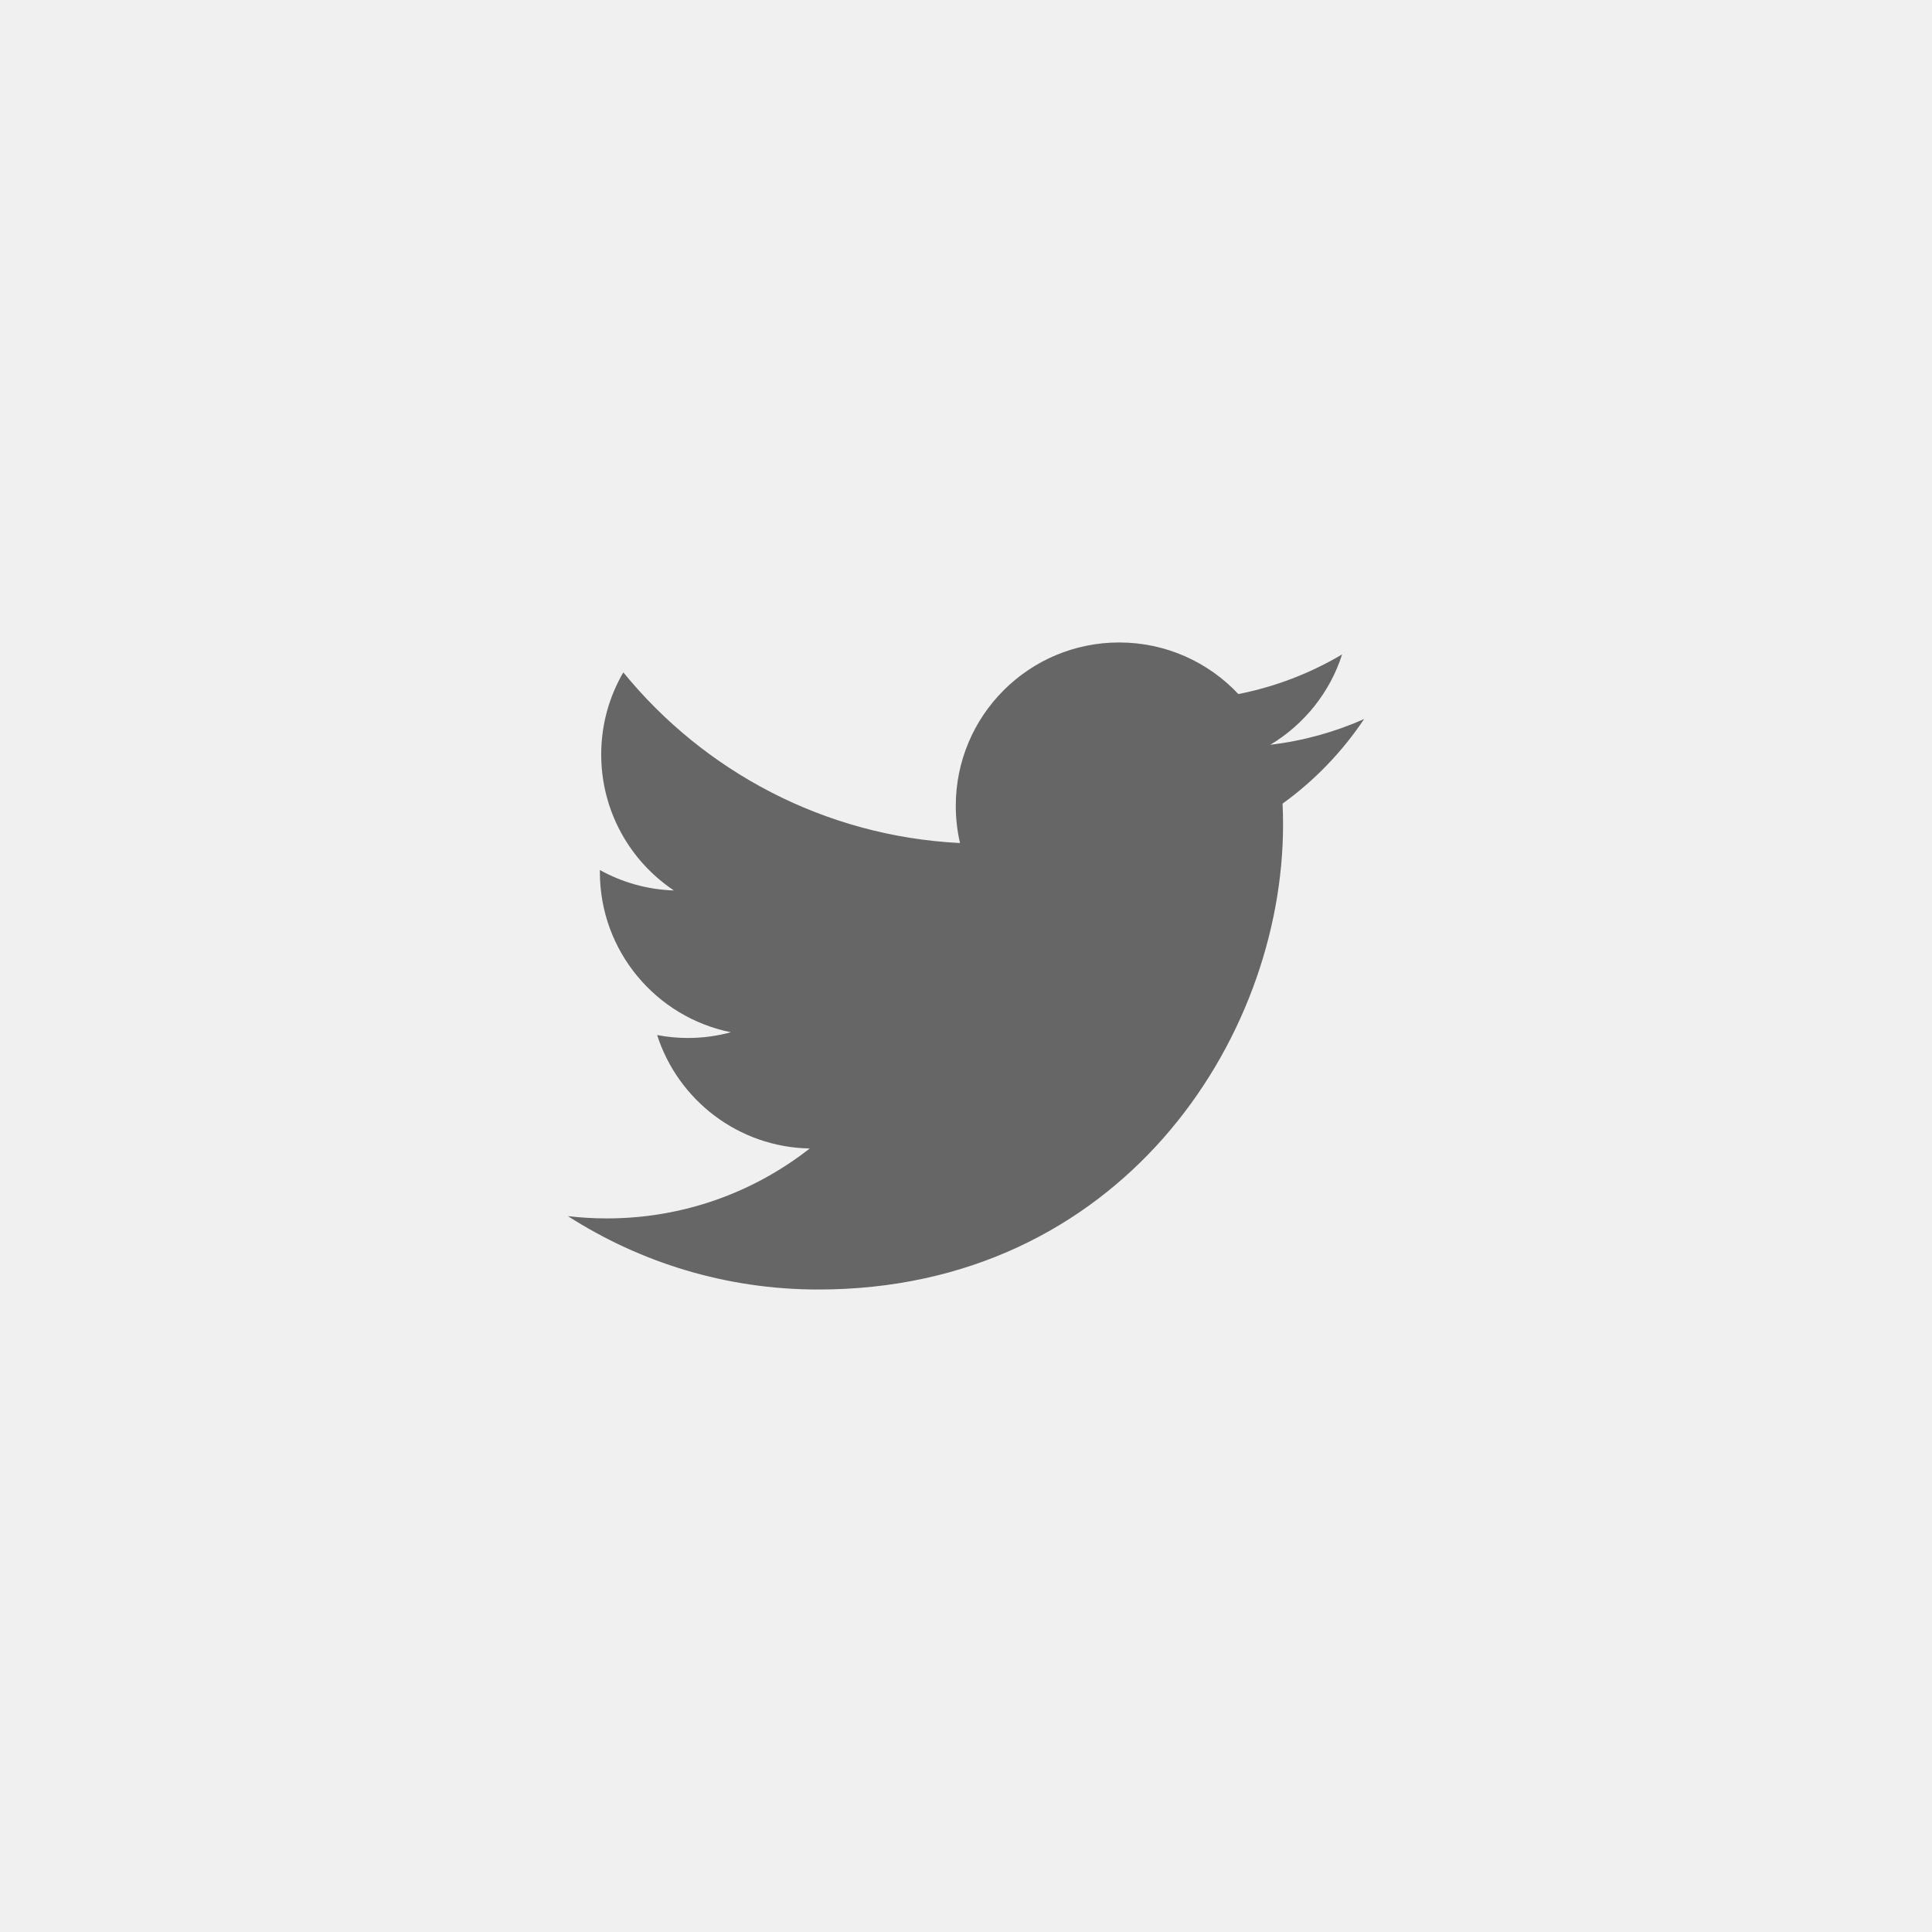
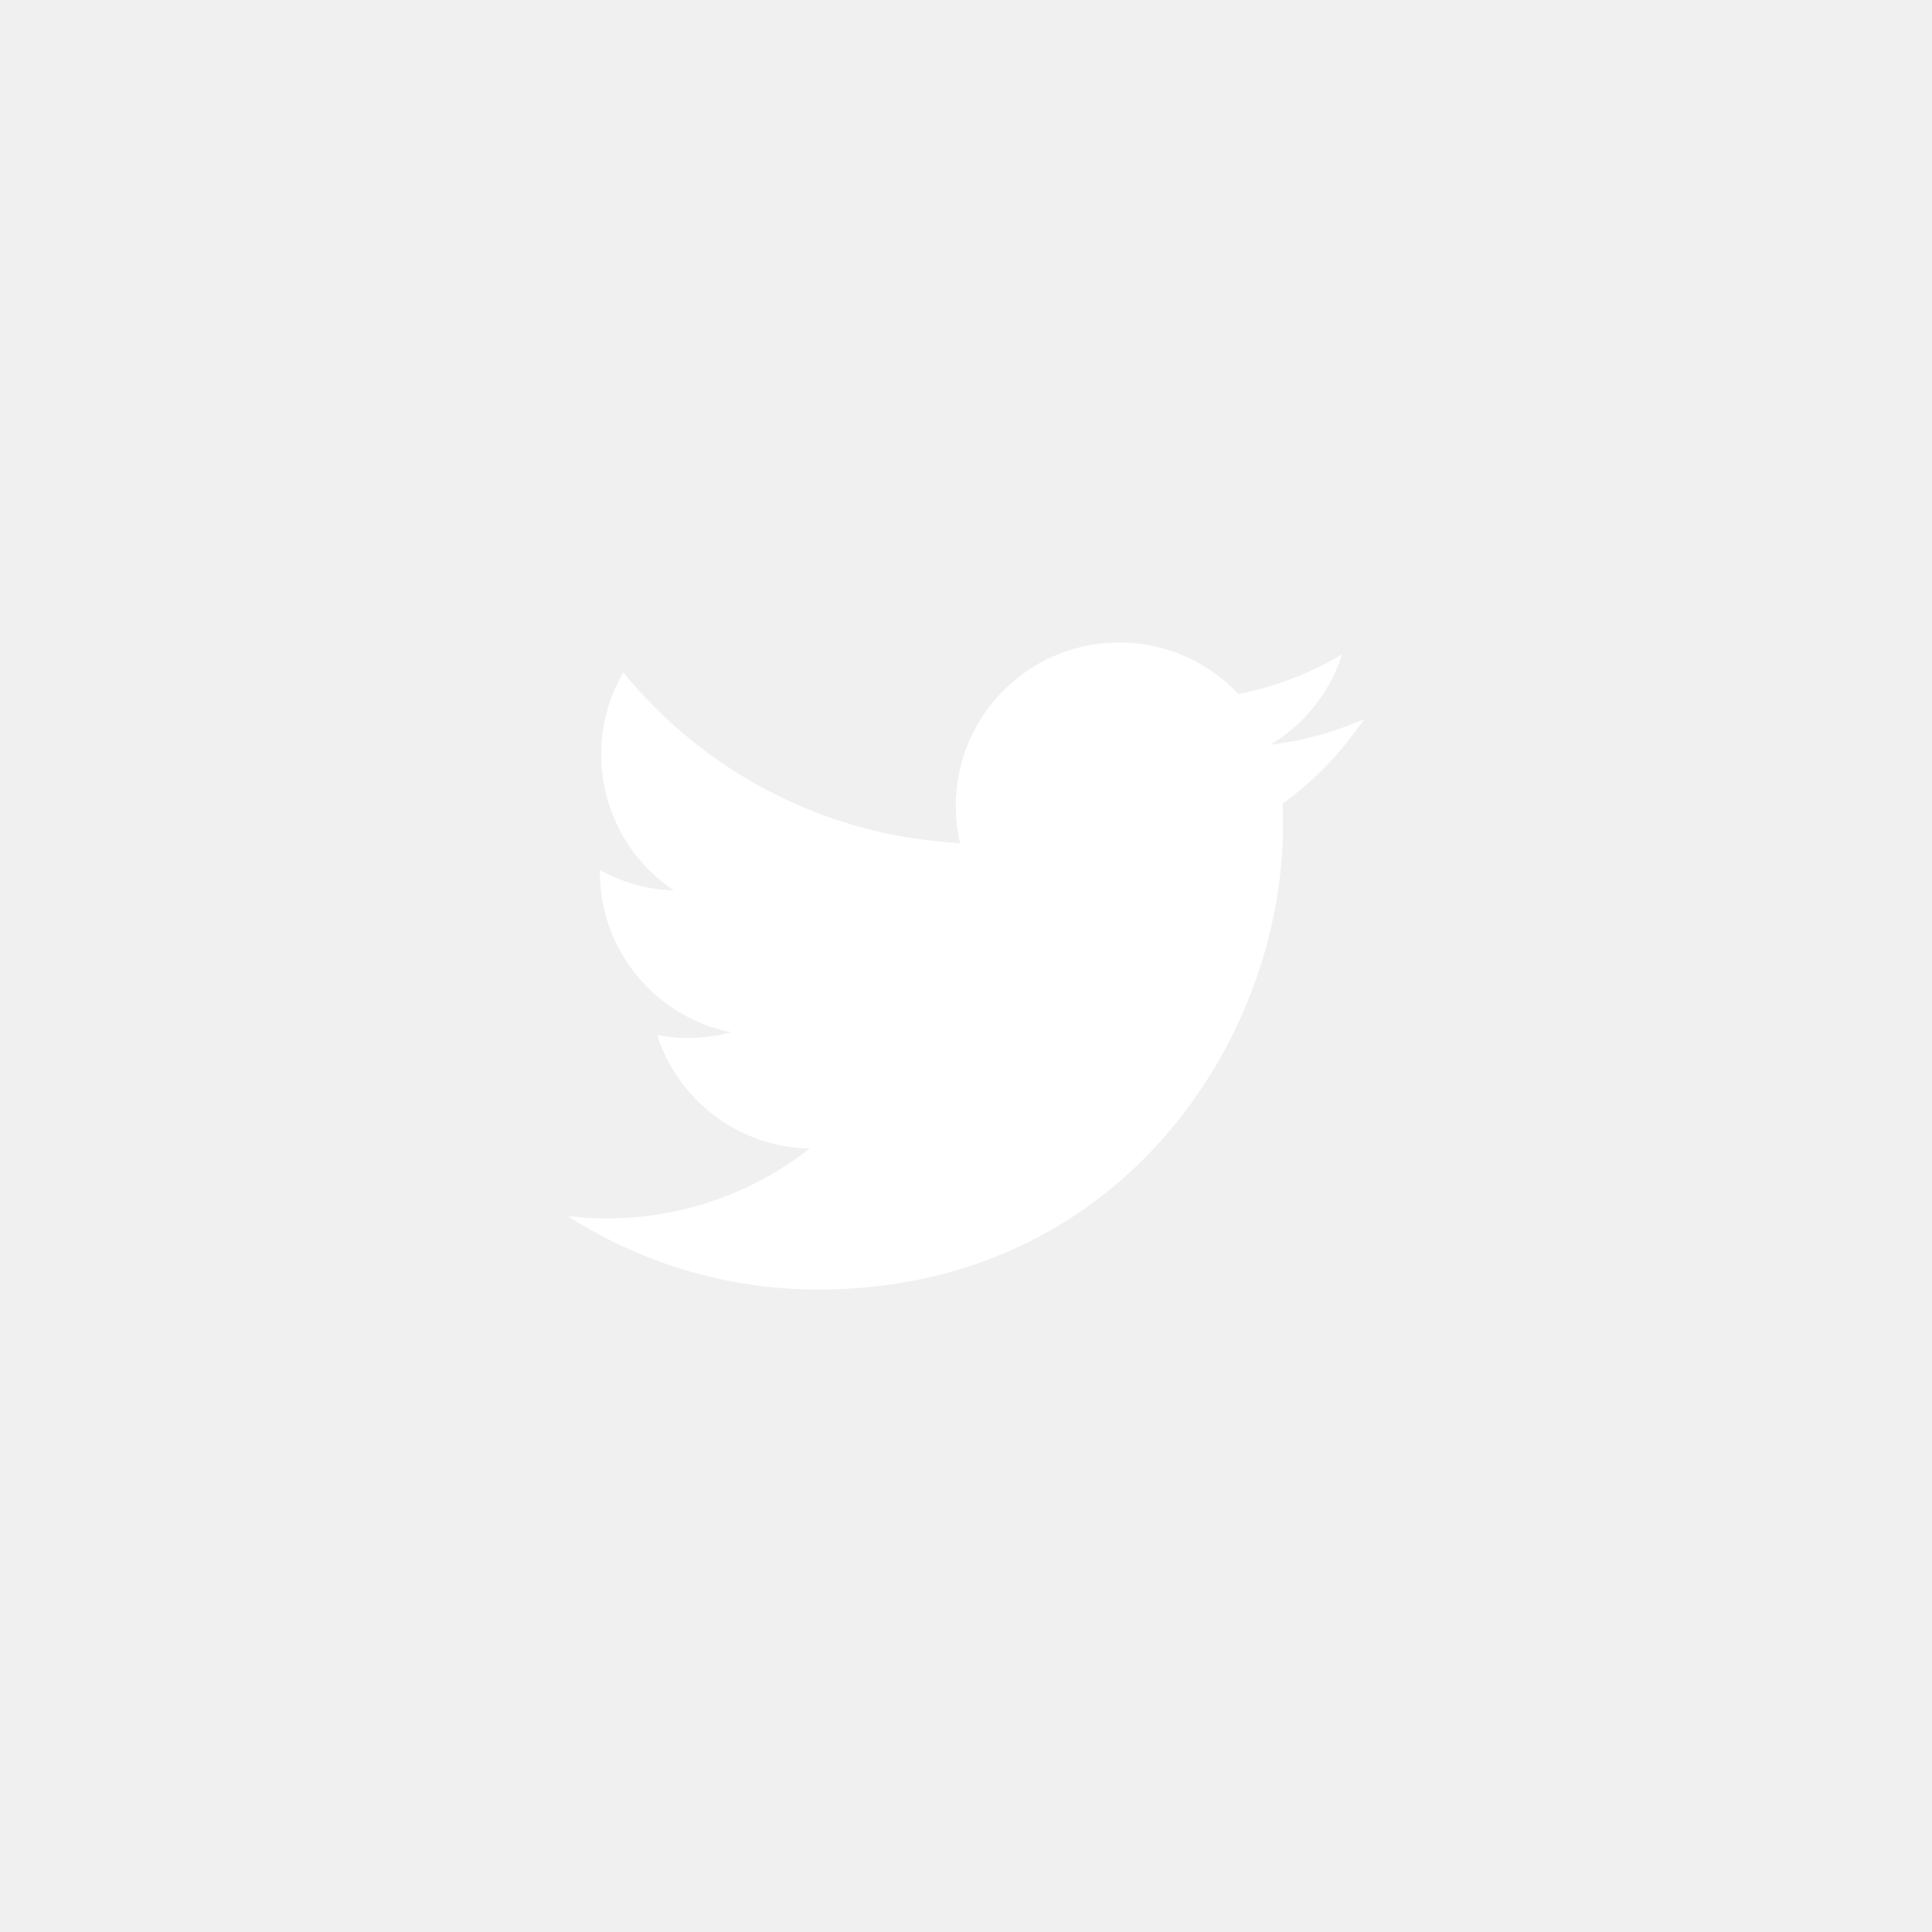
<svg xmlns="http://www.w3.org/2000/svg" version="1.1" id="Layer_1" x="0px" y="0px" width="512px" height="512px" viewBox="0 0 512 512" enable-background="new 0 0 512 512" xml:space="preserve">
-   <path fill="#666666" d="M361.5,190.56c-7.765,3.442-16.106,5.77-24.863,6.816c8.938-5.357,15.802-13.84,19.034-23.95  c-8.365,4.961-17.63,8.563-27.49,10.505c-7.896-8.414-19.147-13.67-31.598-13.67c-23.907,0-43.29,19.381-43.29,43.288  c0,3.393,0.383,6.697,1.121,9.865c-35.978-1.806-67.875-19.04-89.226-45.23c-3.727,6.394-5.861,13.83-5.861,21.763  c0,15.019,7.642,28.27,19.257,36.032c-7.096-0.225-13.771-2.172-19.606-5.415c-0.005,0.181-0.005,0.362-0.005,0.544  c0,20.974,14.922,38.47,34.726,42.448c-3.632,0.988-7.458,1.519-11.406,1.519c-2.79,0-5.501-0.271-8.145-0.777  c5.509,17.197,21.496,29.715,40.439,30.063c-14.815,11.611-33.481,18.531-53.763,18.531c-3.494,0-6.94-0.205-10.327-0.606  c19.156,12.283,41.912,19.45,66.358,19.45c79.625,0,123.168-65.964,123.168-123.169c0-1.877-0.043-3.744-0.127-5.601  C348.358,206.864,355.697,199.24,361.5,190.56L361.5,190.56z" />
+   <path fill="#FFFFFF" d="M361.5,190.56c-7.766,3.442-16.106,5.77-24.863,6.816c8.938-5.357,15.802-13.84,19.034-23.95  c-8.365,4.961-17.631,8.563-27.49,10.505c-7.896-8.414-19.147-13.67-31.598-13.67c-23.907,0-43.29,19.381-43.29,43.288  c0,3.393,0.383,6.697,1.121,9.865c-35.979-1.806-67.875-19.04-89.227-45.23c-3.727,6.394-5.86,13.83-5.86,21.763  c0,15.019,7.642,28.27,19.257,36.032c-7.097-0.225-13.771-2.172-19.606-5.415c-0.005,0.181-0.005,0.362-0.005,0.544  c0,20.974,14.922,38.47,34.727,42.449c-3.633,0.987-7.458,1.519-11.406,1.519c-2.79,0-5.501-0.271-8.146-0.777  c5.509,17.197,21.496,29.716,40.439,30.063c-14.815,11.611-33.481,18.531-53.764,18.531c-3.493,0-6.939-0.205-10.326-0.606  c19.155,12.282,41.912,19.45,66.357,19.45c79.625,0,123.168-65.965,123.168-123.169c0-1.877-0.043-3.744-0.127-5.601  C348.358,206.864,355.697,199.24,361.5,190.56L361.5,190.56z" />
</svg>
